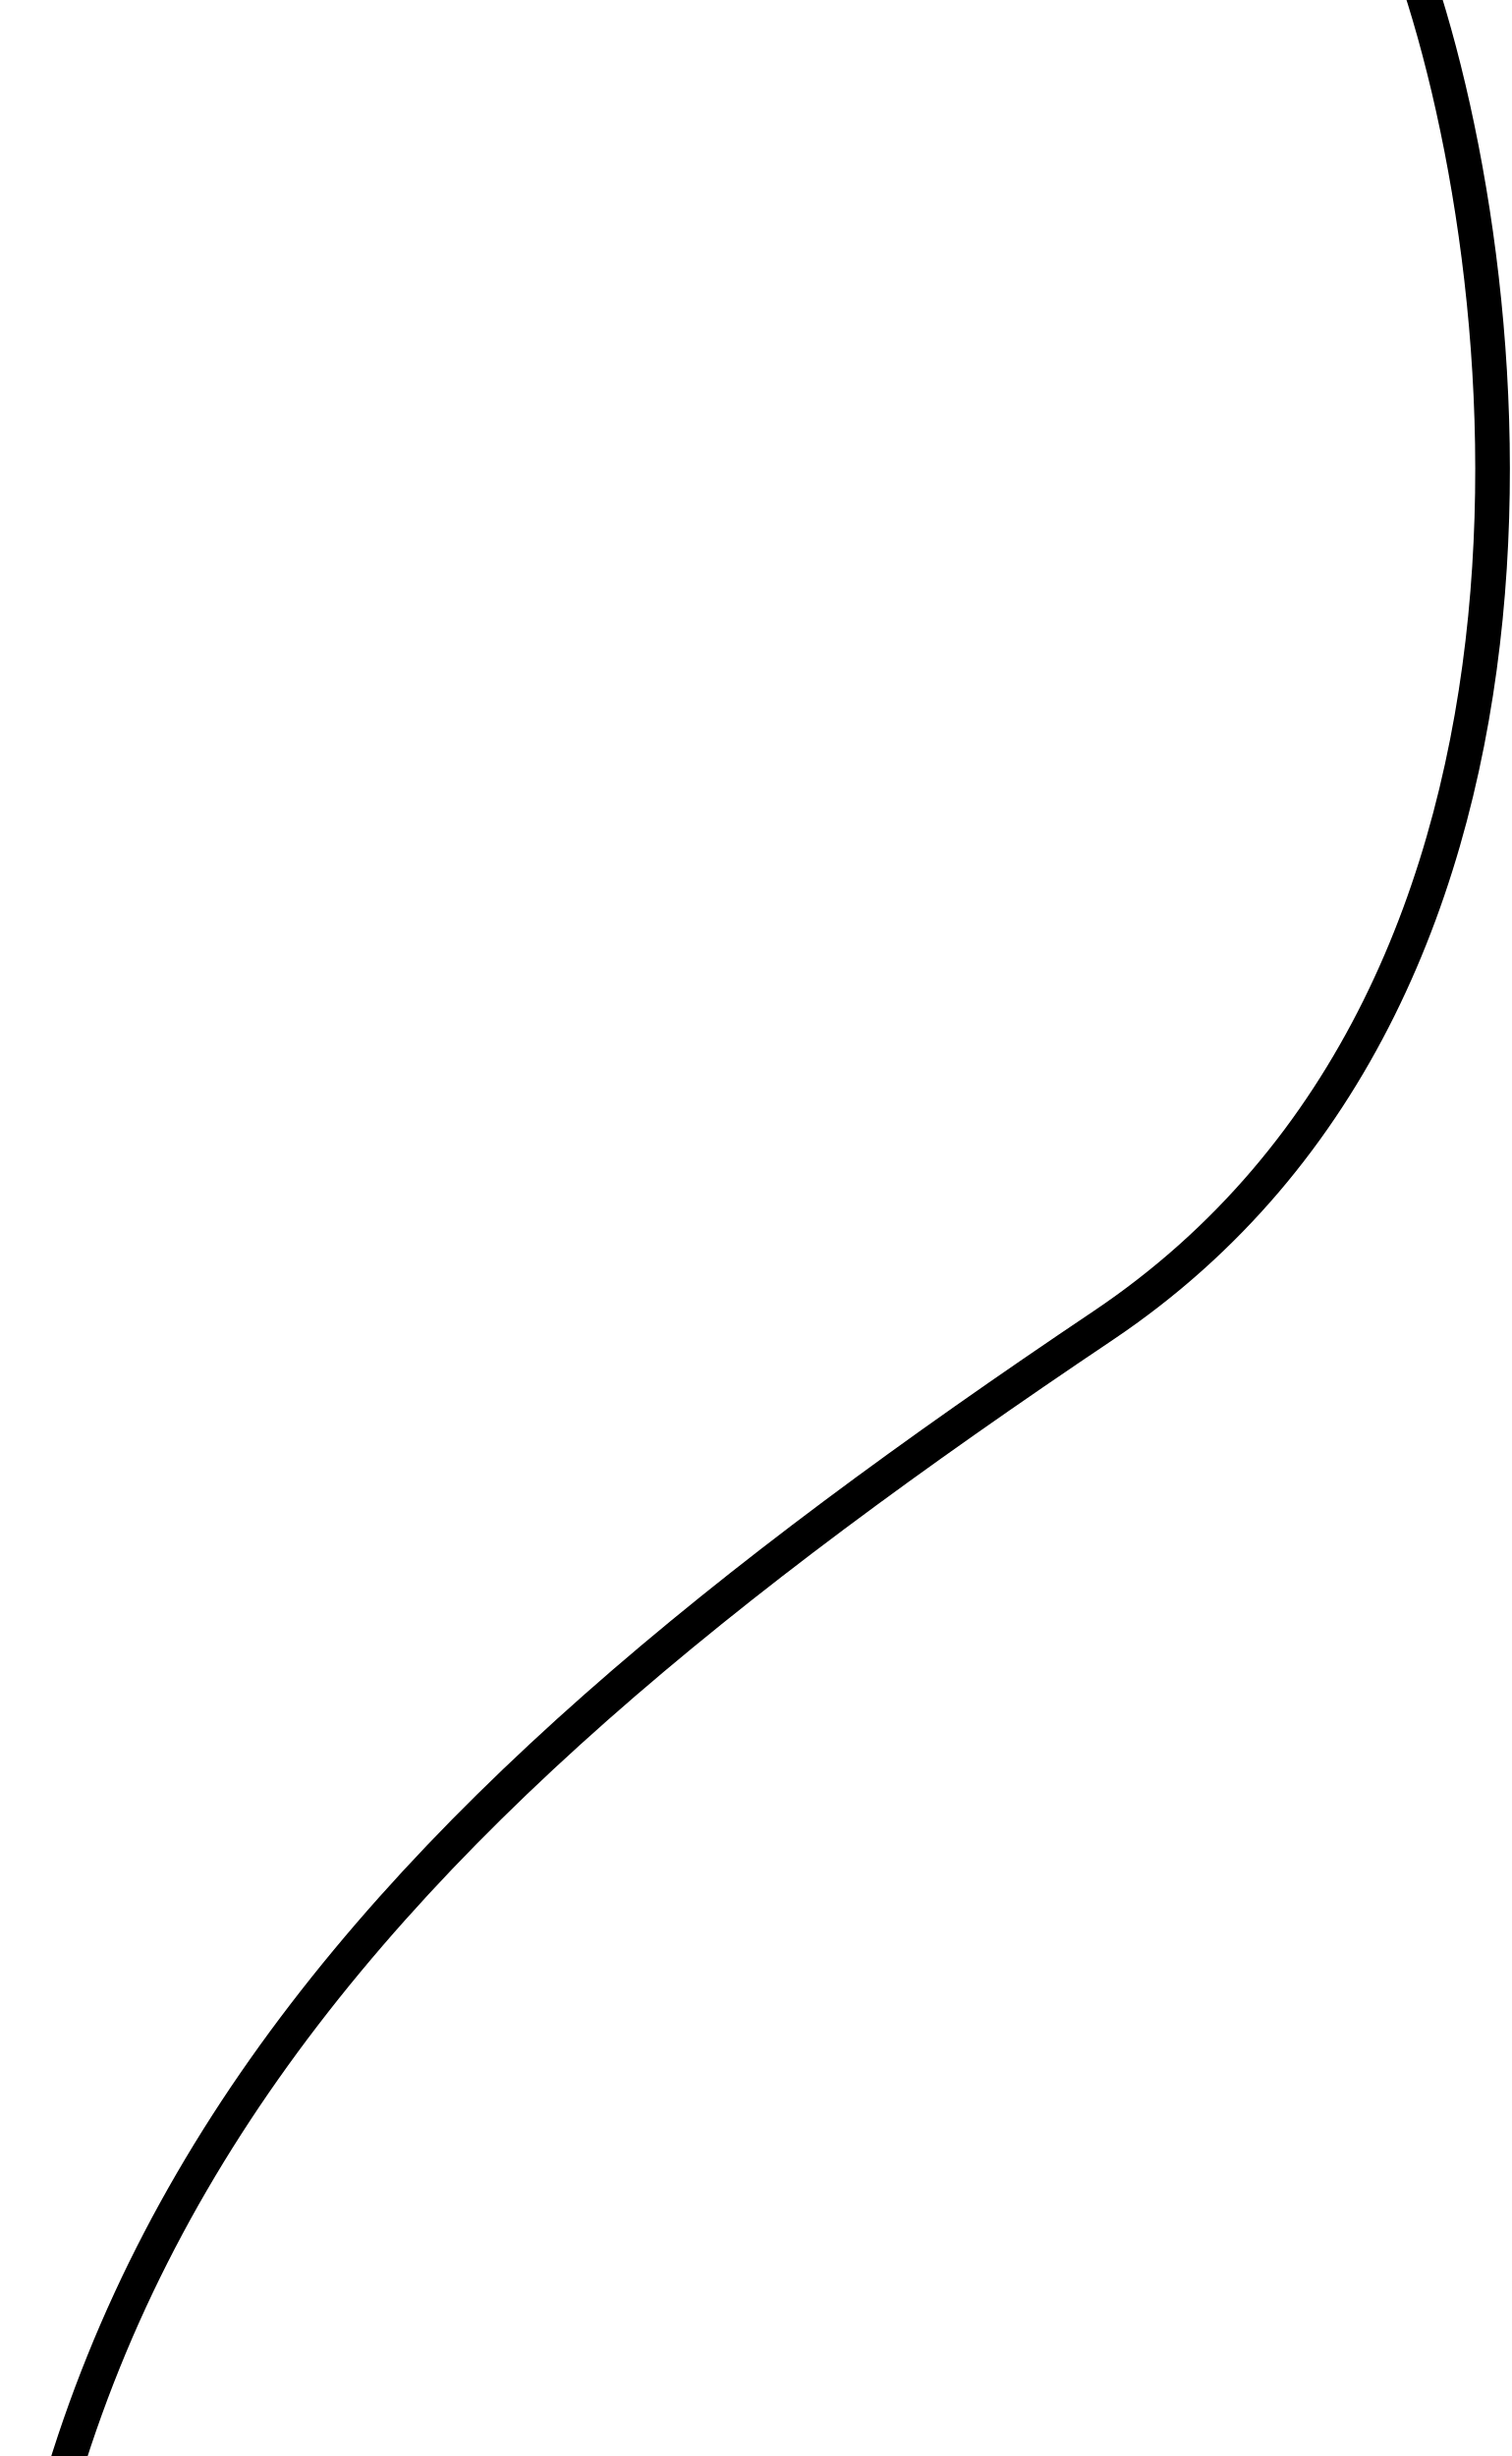
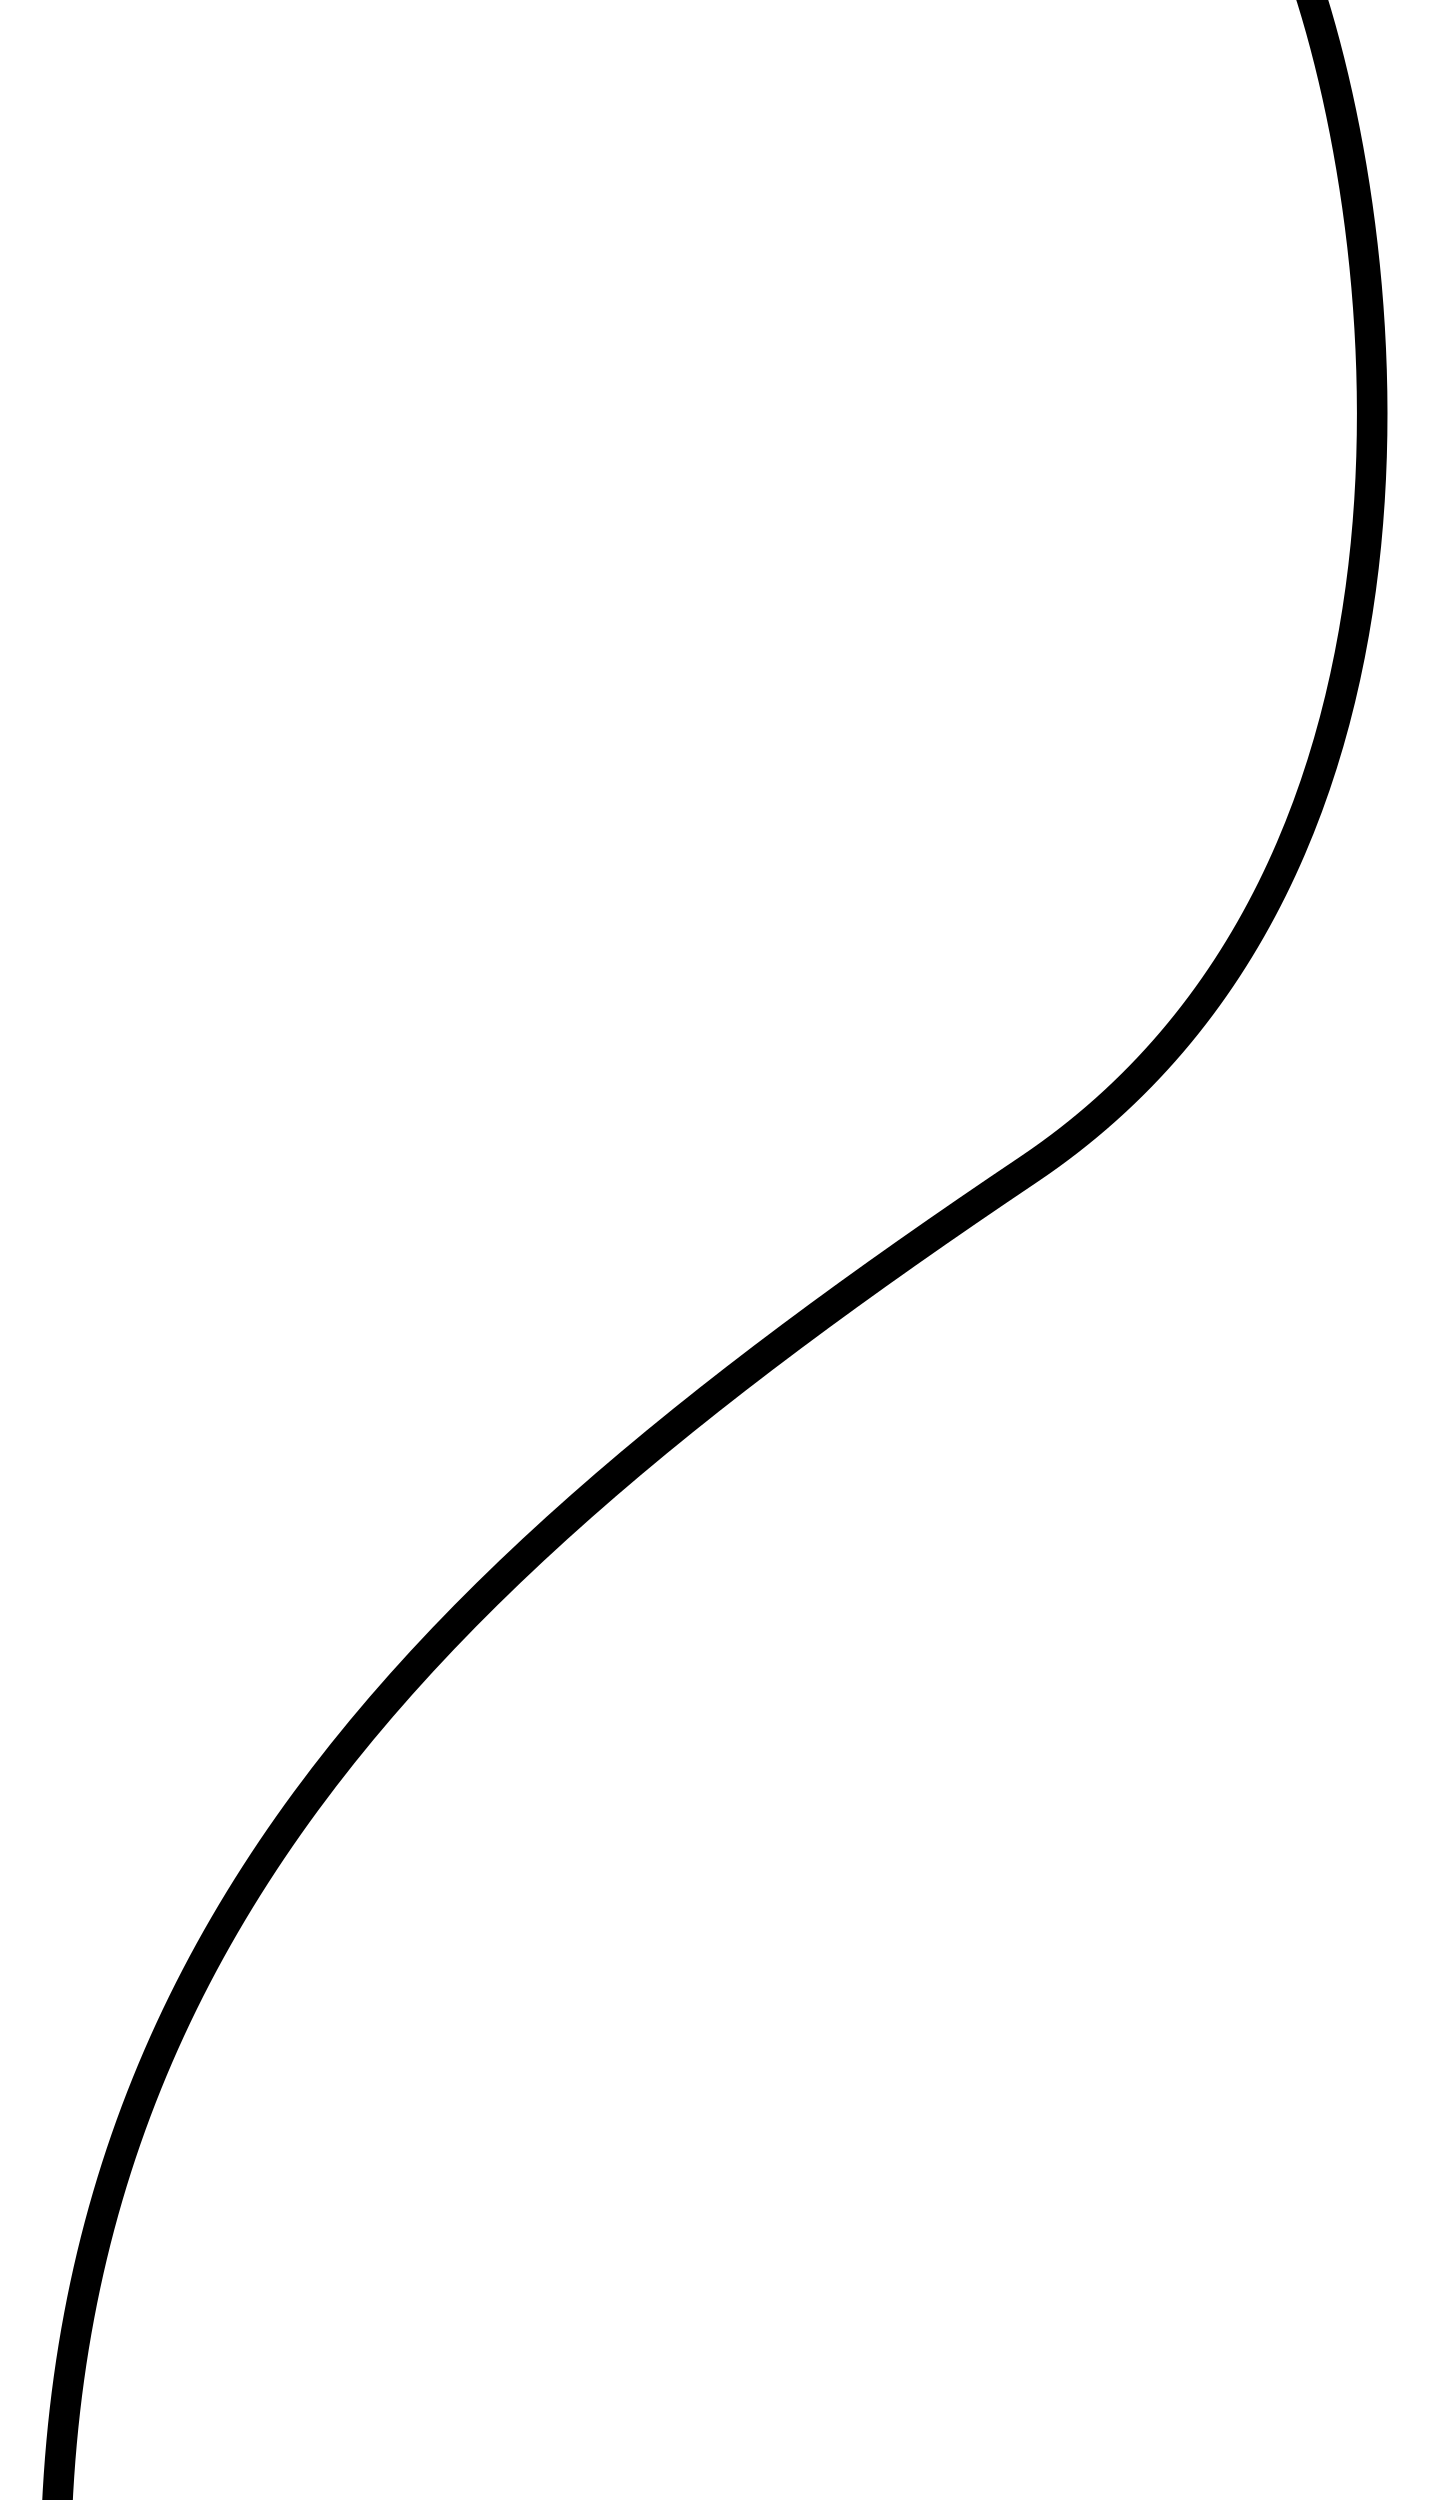
- <svg xmlns="http://www.w3.org/2000/svg" width="480" height="780" viewBox="0 0 480 780" fill="none">
+ <svg xmlns="http://www.w3.org/2000/svg" width="520" height="900" viewBox="0 0 480 900" fill="none">
  <path d="M445.564 -20C482.248 75.868 510.402 313.479 350.311 420.989C110.696 581.905 -38.374 732.603 8.648 1034" stroke="black" stroke-width="11" />
</svg>
